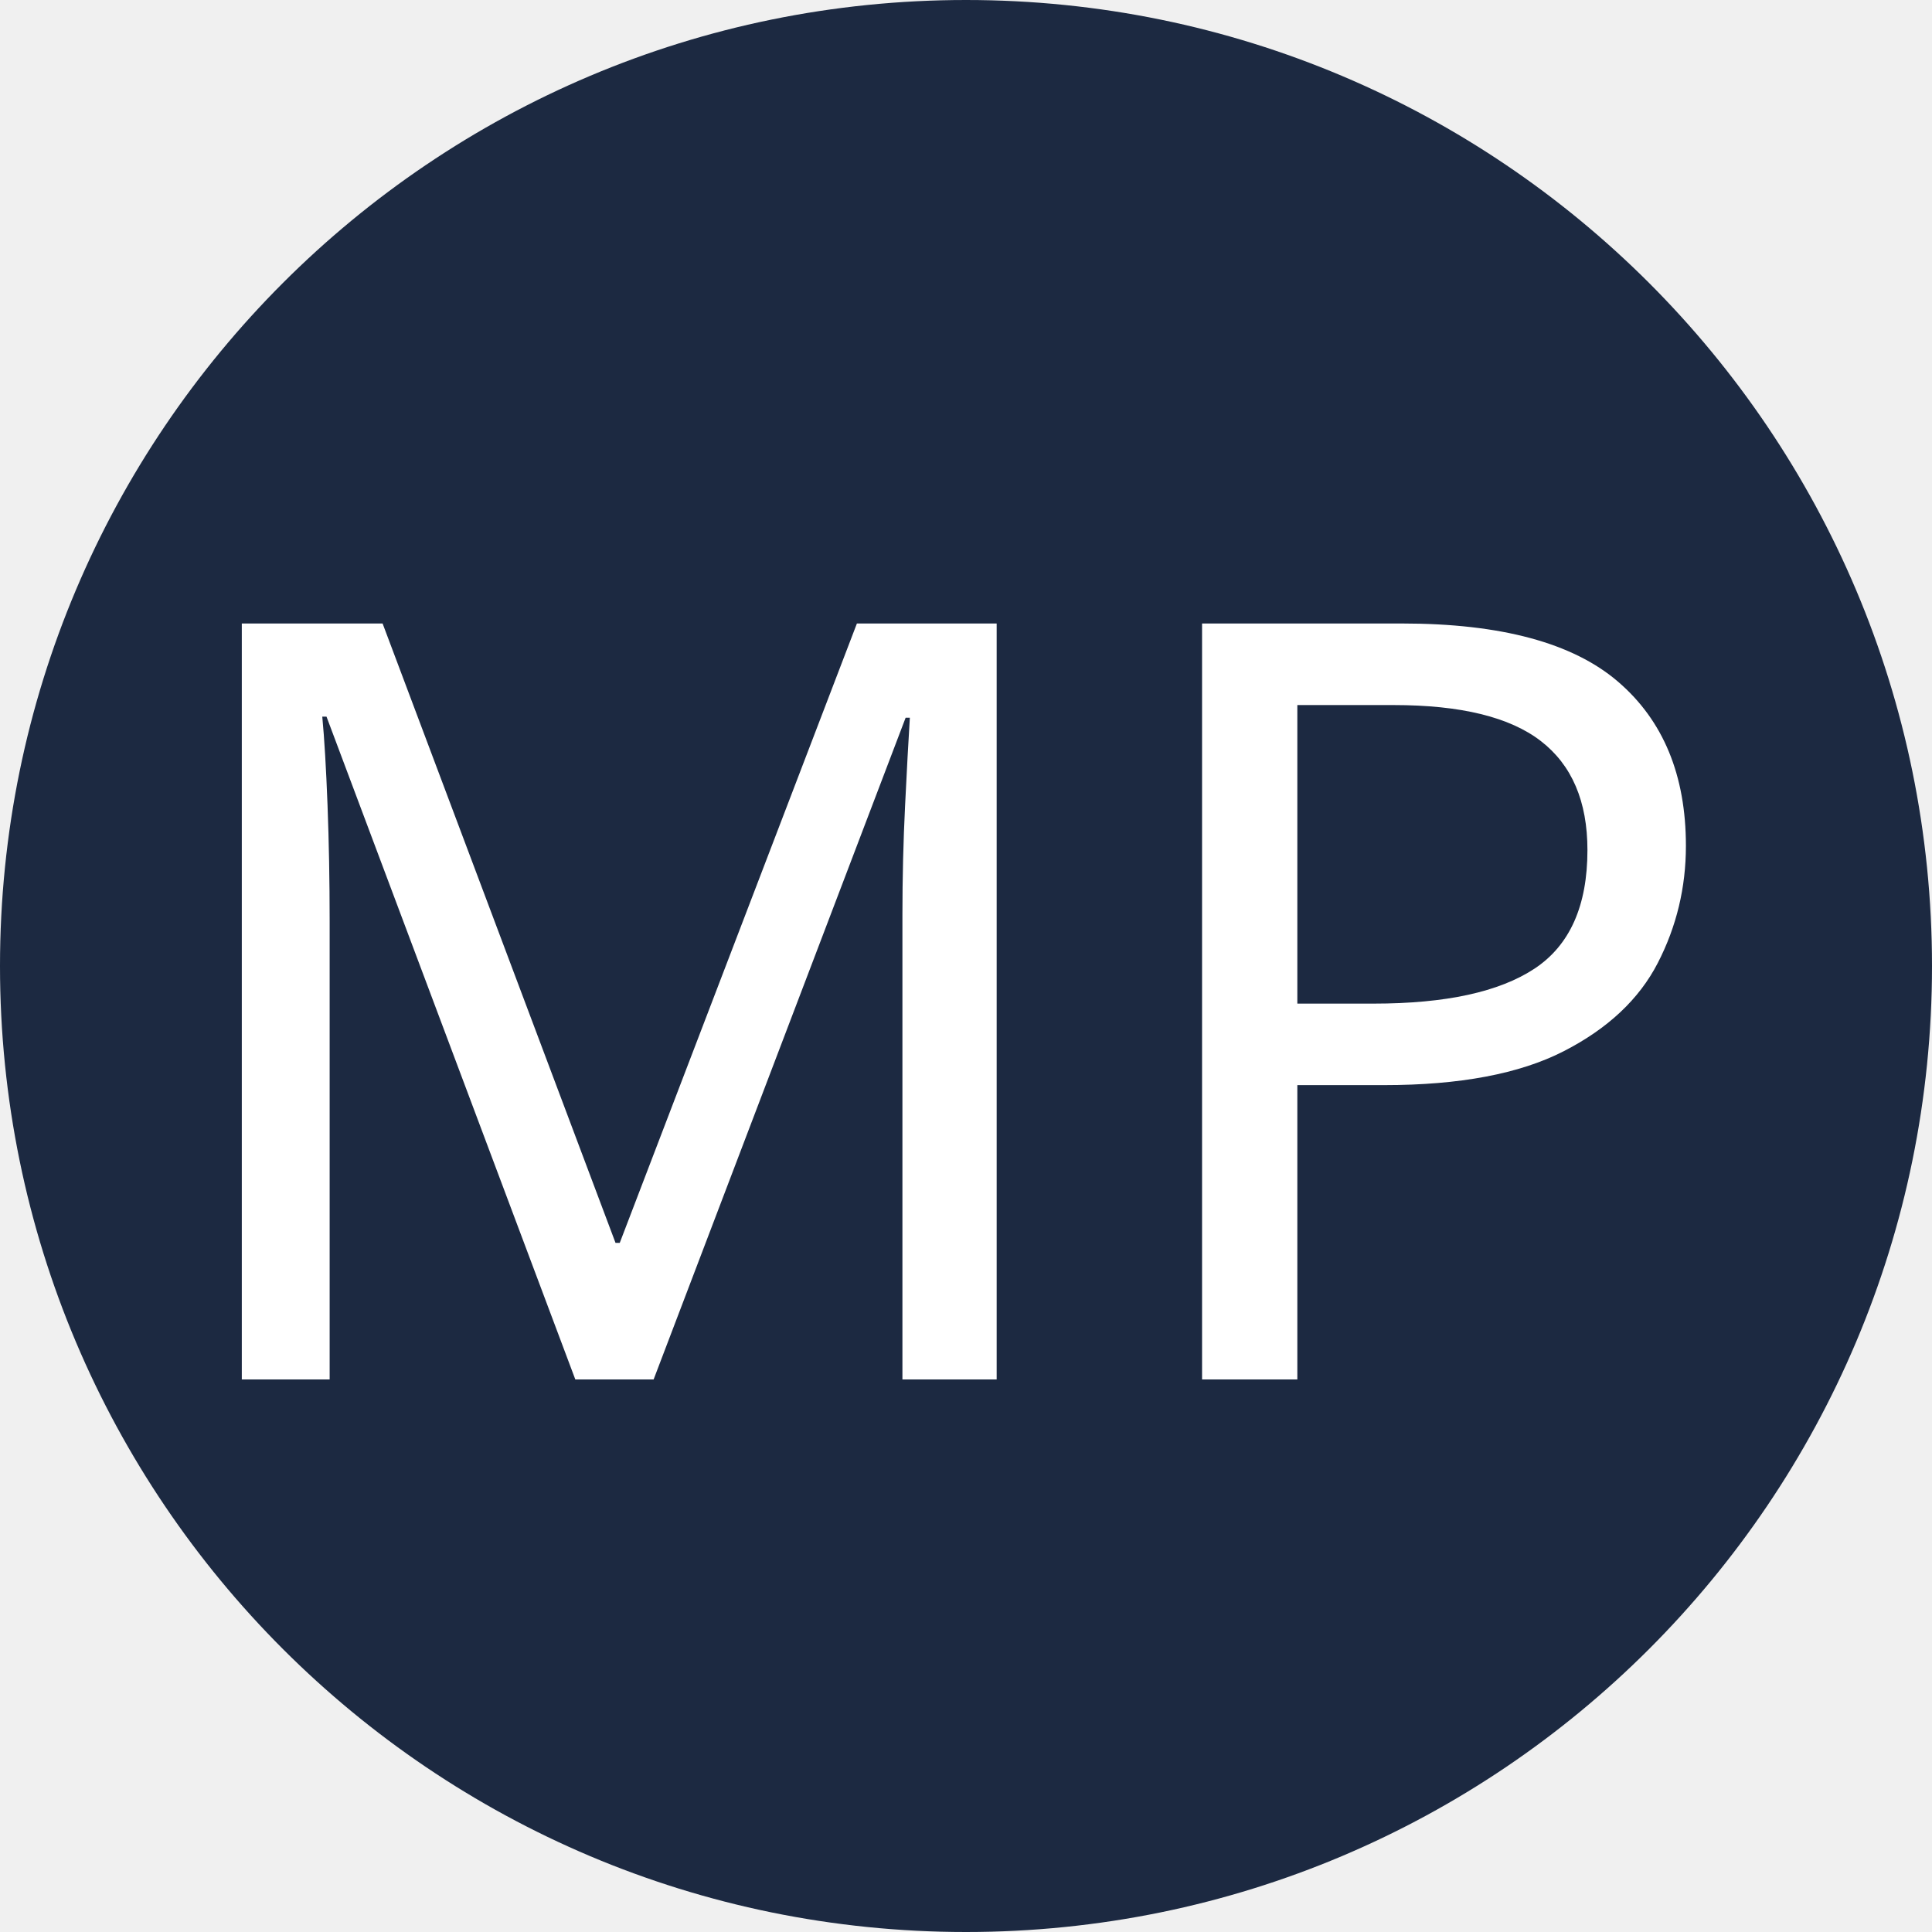
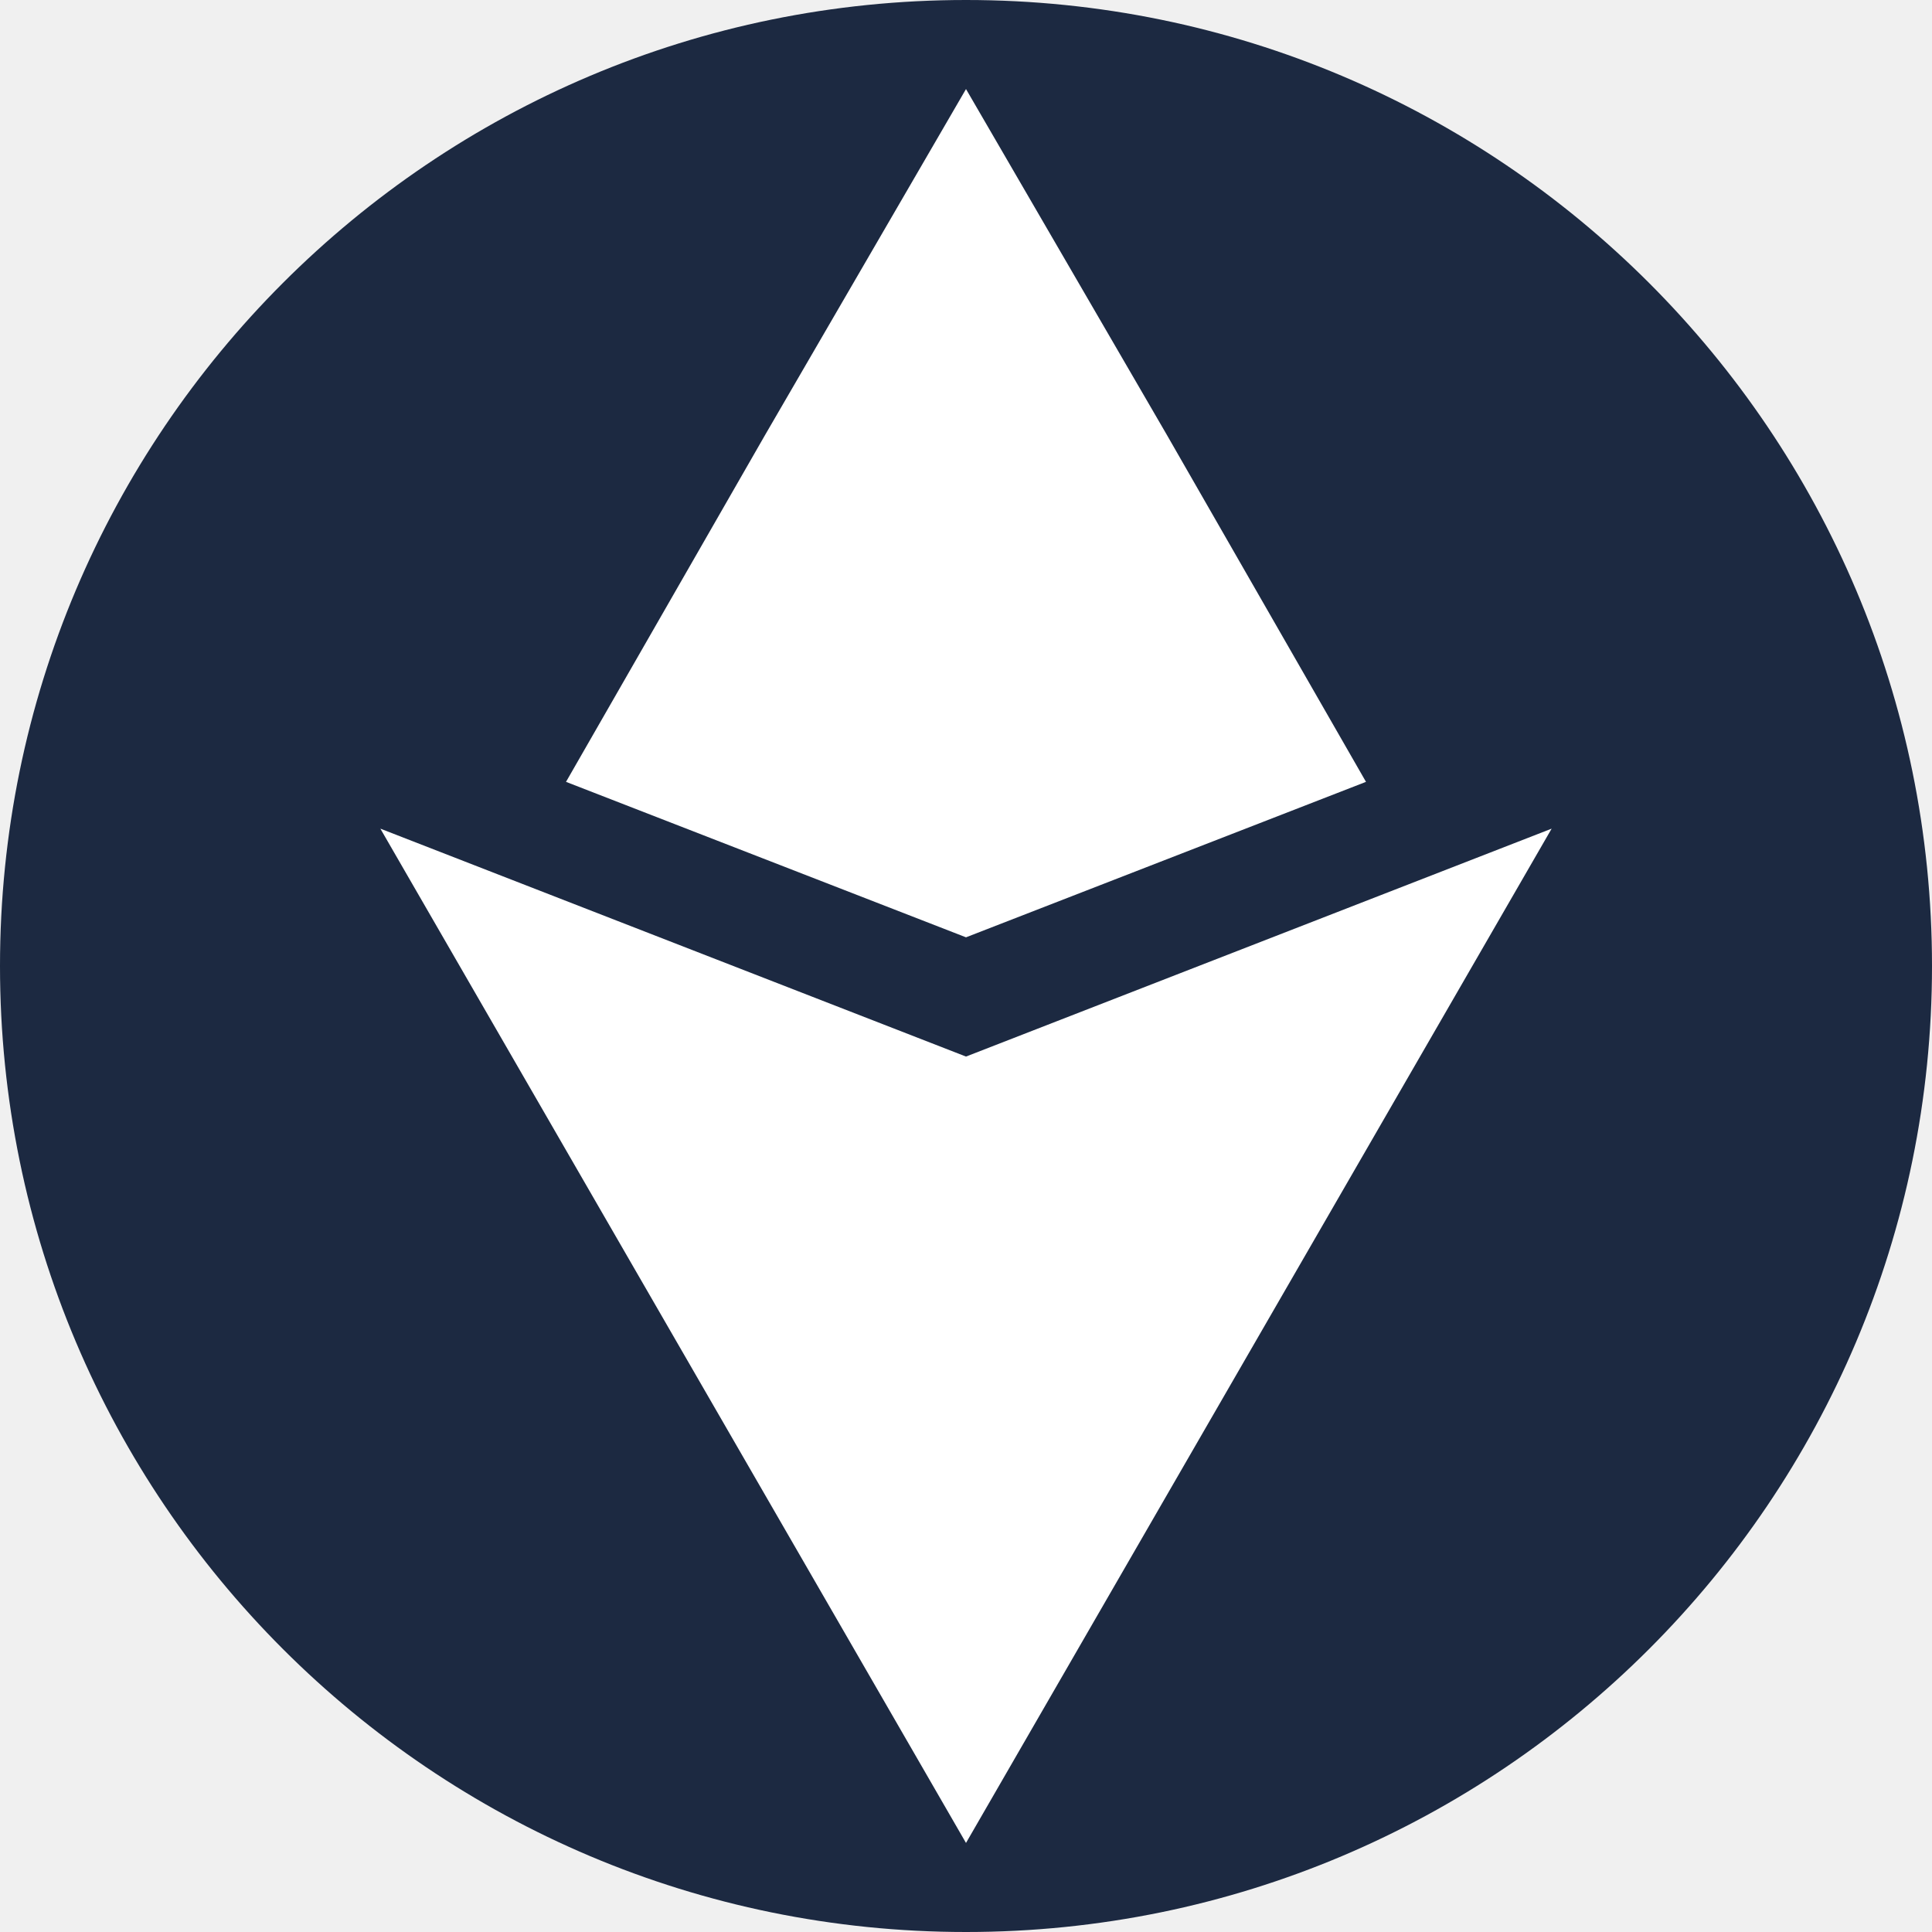
- <svg xmlns="http://www.w3.org/2000/svg" width="500" height="500" viewBox="0 0 500 500">
-   <defs>
-     <clipPath id="clip-logo">
-       <rect width="500" height="500" />
-     </clipPath>
-   </defs>
-   <g id="logo" clip-path="url(#clip-logo)">
-     <circle id="Ellipse_1" data-name="Ellipse 1" cx="250" cy="250" r="250" fill="#1c2941" />
-     <text id="MP" transform="translate(36 357)" fill="#fff" font-size="274" font-family="RobotoSlab-Regular, Roboto Slab">
-       <tspan x="0" y="0">MP</tspan>
-     </text>
-   </g>
+ <svg xmlns="http://www.w3.org/2000/svg" id="Layer_1" data-name="Layer 1" width="128" height="128" viewBox="0 0 128 128">
+   <circle cx="64" cy="64" r="64" fill="#1c2941" />
+   <polygon points="64 70 102.8 54.9 83.4 88.5 64 122.1 44.6 88.5 25.2 54.9 64 70" fill="#fff" />
+   <polygon points="64 62.1 37.5 51.8 50.7 28.8 64 5.9 77.3 28.8 90.5 51.8 64 62.1" fill="#fff" />
</svg>
